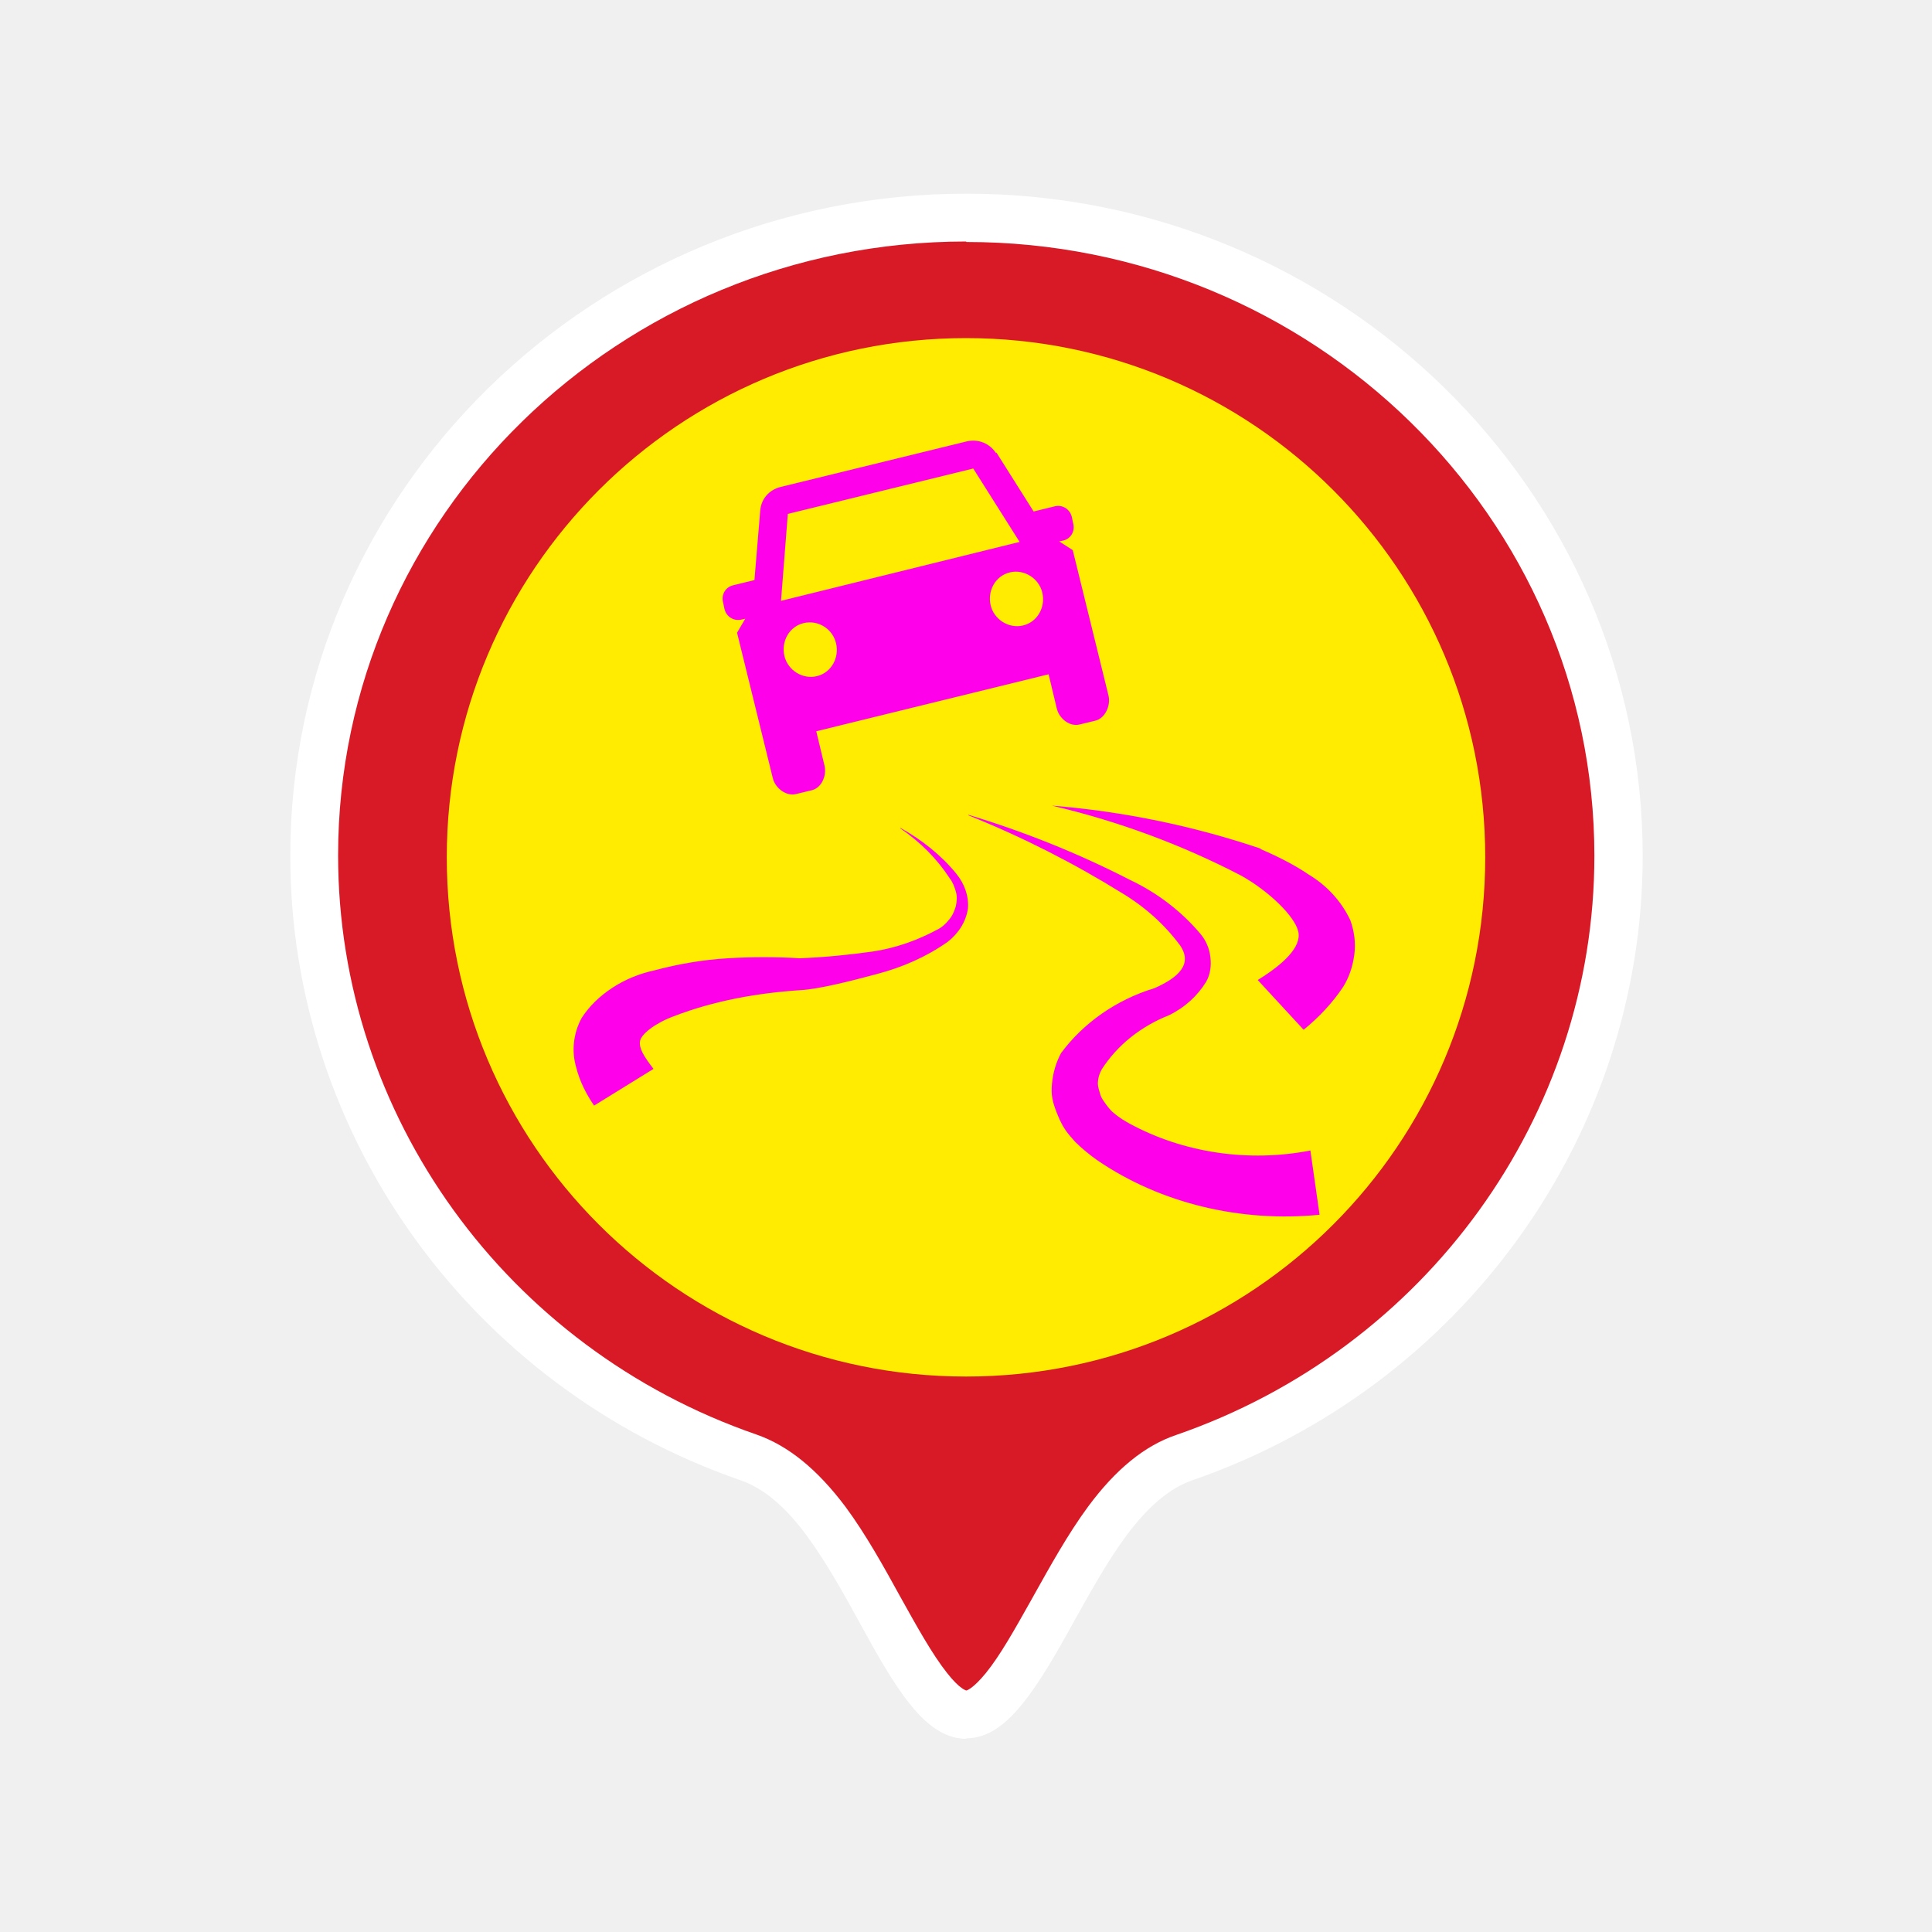
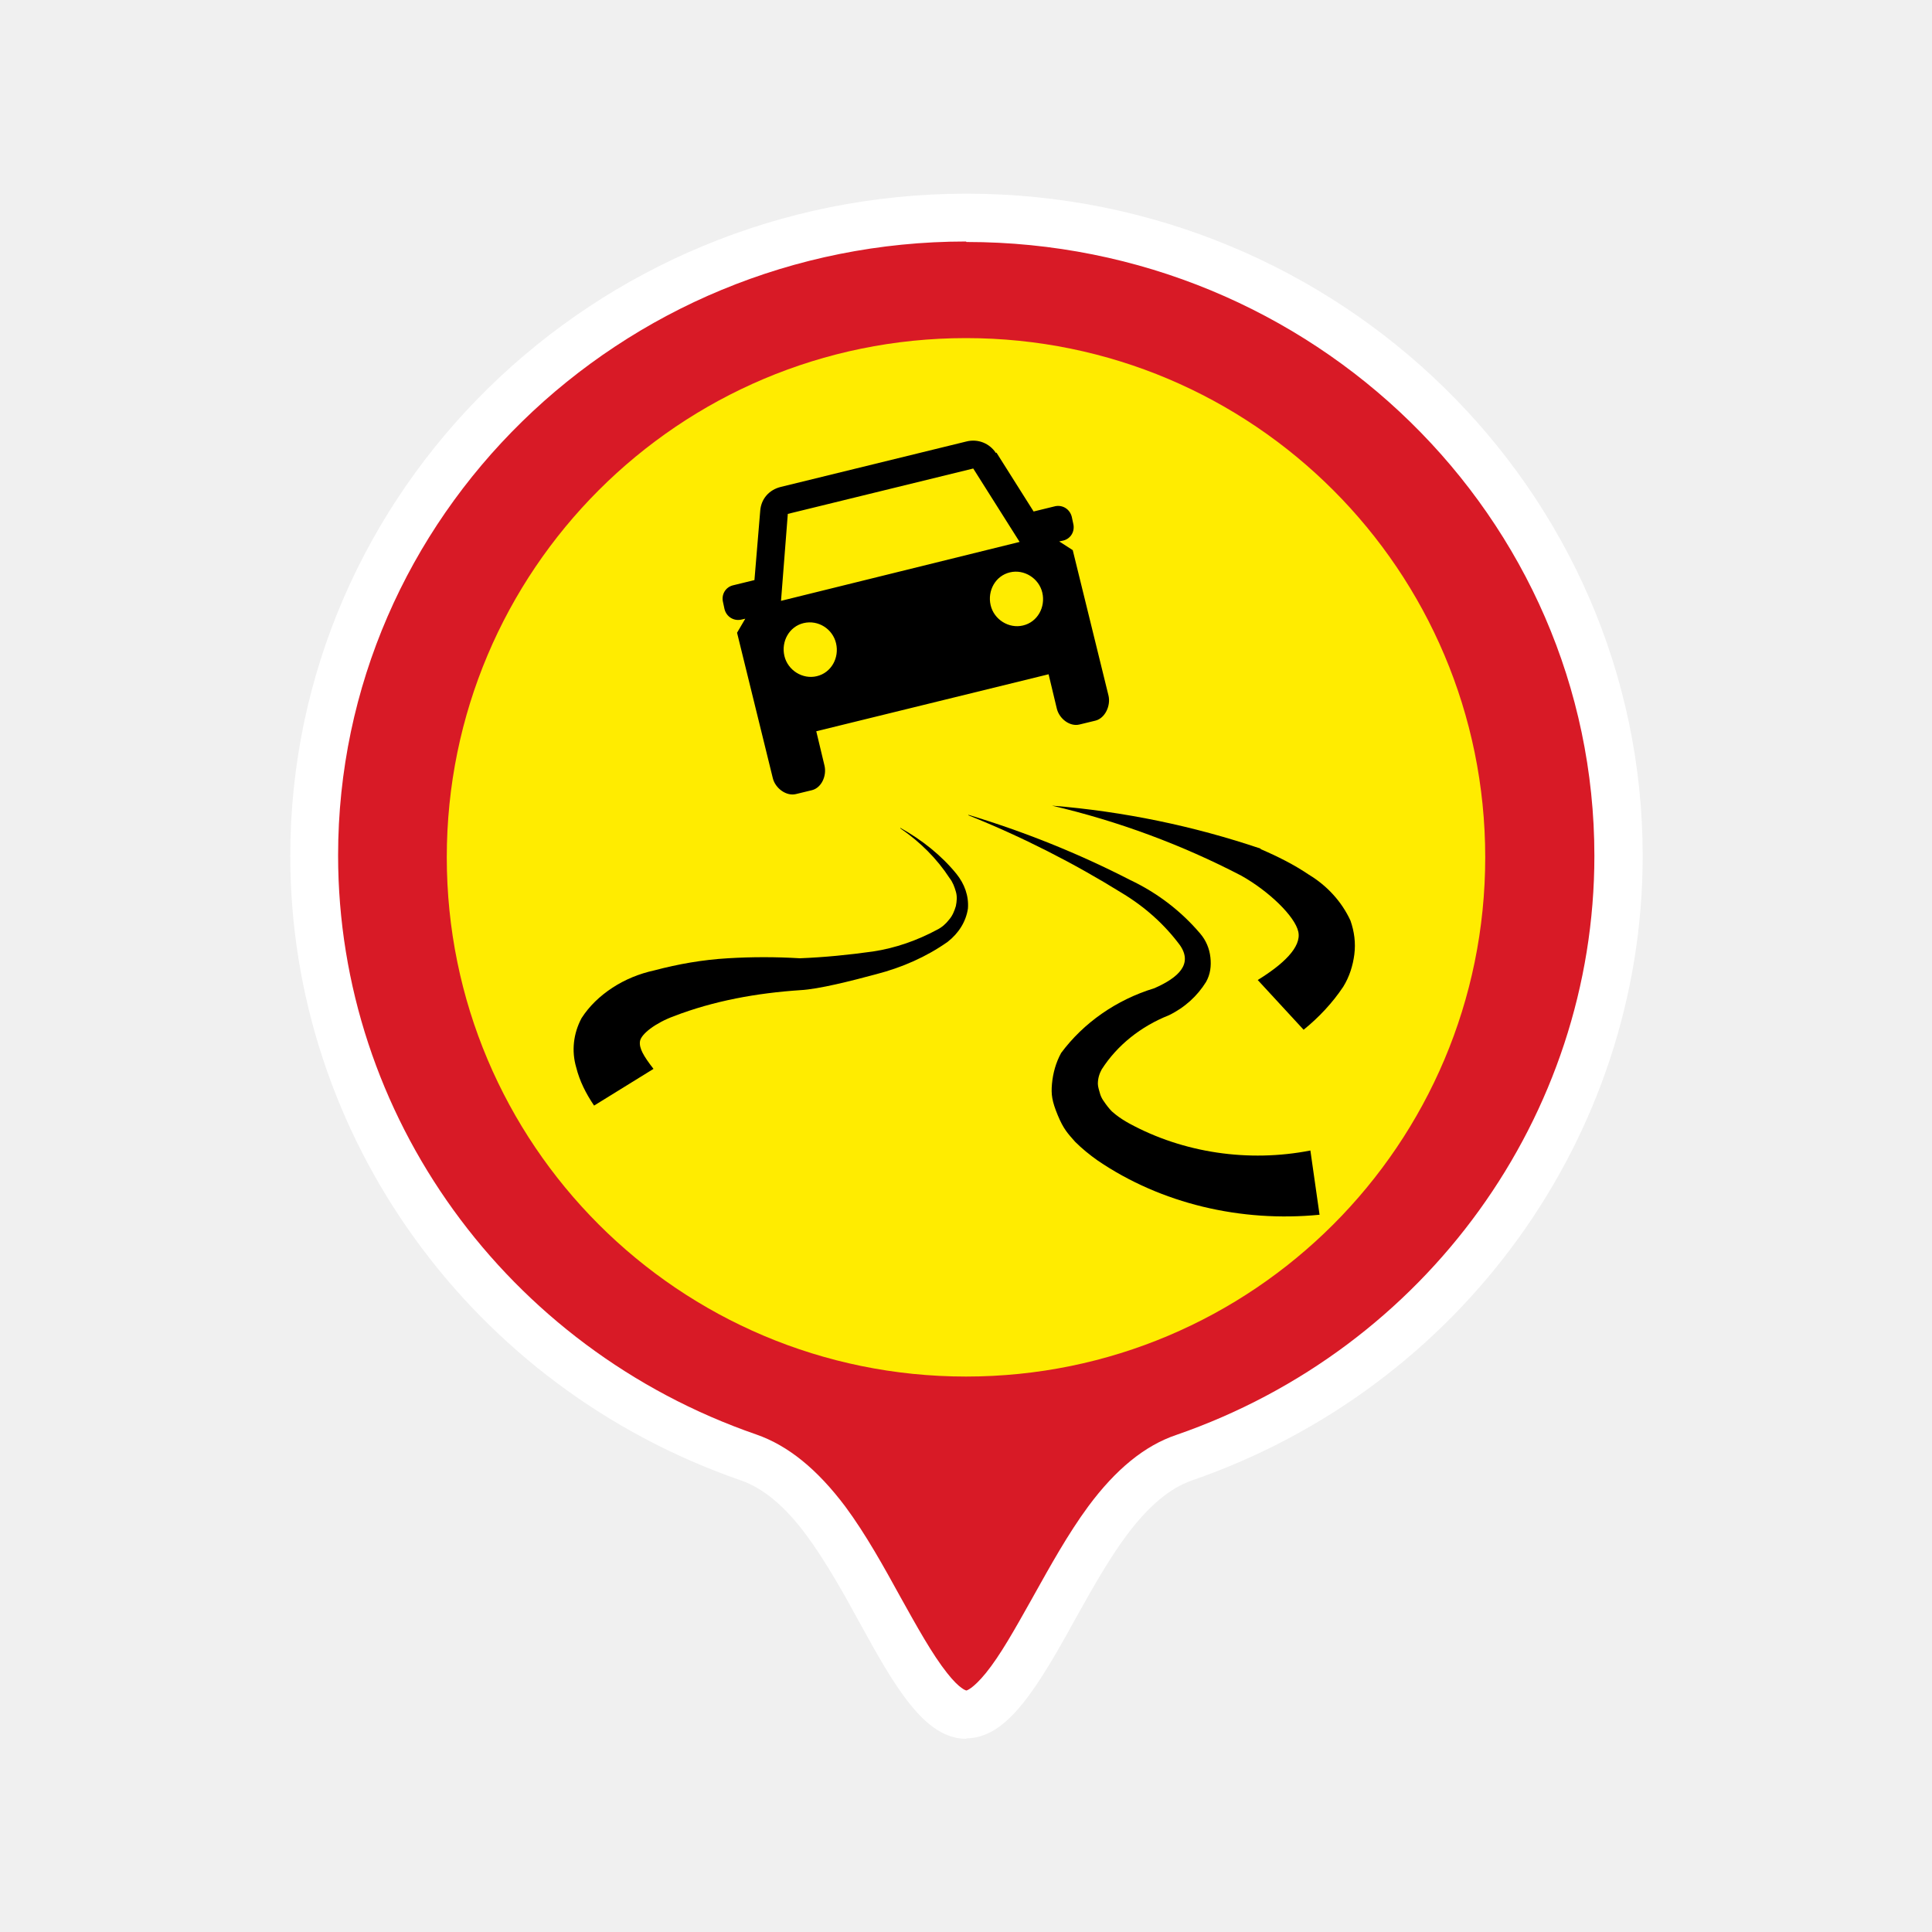
<svg xmlns="http://www.w3.org/2000/svg" id="Layer_1" version="1.1" viewBox="0 0 40 40">
  <defs>
    <style>
      .st0 {
        fill: none;
      }

      .st1 {
        fill: #d81a26;
      }

      .st2 {
-         fill: #ff00eaff;
        fill-rule: evenodd;
      }

      .st3 {
-         fill: #ffffffff;
+         fill: #fff;
      }

      .st4 {
        fill: #ffec00;
      }
    </style>
  </defs>
  <path class="st3" d="M20,36c-.53,0-.92-.42-1.17-.73-.36-.45-.7-1.07-1.03-1.67-.36-.66-.71-1.28-1.1-1.81-.45-.61-.9-.98-1.36-1.14-5.58-1.93-9.33-7.13-9.33-12.93,0-7.56,6.28-13.71,14-13.71s14,6.15,14,13.71c0,5.8-3.75,11-9.33,12.93-.46.16-.9.53-1.35,1.13-.38.51-.72,1.12-1.05,1.71l-.05.09c-.38.69-.7,1.24-1.04,1.67-.26.32-.65.74-1.18.74h0Z" />
  <path class="st1" d="M20,5c-7.17,0-13,5.7-13,12.71,0,5.38,3.48,10.2,8.66,11.99.66.23,1.26.72,1.84,1.49.43.58.81,1.27,1.14,1.87.34.61.66,1.19.97,1.58.26.33.39.36.4.36,0,0,.13-.03.4-.36.3-.37.59-.89.95-1.53l.05-.09c.33-.59.7-1.26,1.12-1.83.57-.77,1.17-1.26,1.82-1.48,5.18-1.79,8.66-6.61,8.66-11.99,0-7.01-5.83-12.71-13-12.71h0Z" />
  <rect class="st0" x="6" y="4" width="28" height="32" />
  <path class="st4" d="M20,28.5c5.94,0,10.75-4.81,10.75-10.75s-4.81-10.75-10.75-10.75-10.75,4.81-10.75,10.75,4.81,10.75,10.75,10.75Z" />
-   <path class="st2" d="M20.62,9.38c-.13-.2-.37-.3-.61-.24l-3.84.94c-.25.06-.41.25-.43.49l-.12,1.44-.45.11c-.15.04-.24.19-.2.35l.03.14c.04.16.19.25.34.22l.09-.02-.17.29.74,3.01c.05.21.28.38.48.33l.33-.08c.2-.05.31-.3.26-.51l-.17-.71,4.81-1.18.17.71c.05.21.27.38.47.33l.33-.08c.2-.05.32-.31.27-.52l-.74-3.01-.28-.18.09-.02c.15-.04.24-.19.2-.35l-.03-.14c-.04-.16-.19-.25-.34-.22l-.45.11-.77-1.22h0ZM16.31,10.64l3.84-.94.96,1.52-4.94,1.22.14-1.79h0ZM16.91,14c-.29.07-.6-.12-.67-.42s.1-.61.4-.68.6.12.67.42-.1.61-.4.68ZM21.18,12.95c-.29.07-.6-.12-.67-.42s.1-.61.4-.68c.29-.07.6.12.67.42s-.1.61-.4.68ZM26.1,17.57c-1.39-.47-2.84-.77-4.32-.89,1.37.32,2.69.81,3.92,1.45.57.32,1.11.84,1.18,1.16s-.32.68-.84,1l.95,1.03c.32-.26.6-.56.82-.89.13-.21.2-.44.23-.67.03-.24,0-.47-.08-.7-.18-.39-.48-.72-.86-.95-.31-.21-.65-.38-1-.53h0ZM20.05,16.87c1.16.35,2.28.8,3.35,1.35.57.27,1.06.65,1.45,1.11.12.14.19.31.21.49.02.18,0,.35-.09.51-.18.29-.44.53-.77.69-.58.23-1.07.62-1.39,1.12-.05.09-.08.19-.08.3,0,.06.03.15.05.22.02.06.05.11.08.15.04.06.1.14.16.2.1.09.19.15.29.21.02.01.05.03.07.04,1.12.61,2.47.81,3.75.56l.19,1.33c-1.63.16-3.28-.23-4.59-1.12-.17-.12-.33-.25-.47-.39-.15-.17-.24-.26-.36-.55-.12-.29-.14-.43-.12-.65s.08-.44.19-.64c.46-.62,1.14-1.1,1.93-1.34.5-.22.8-.5.53-.89-.32-.43-.72-.79-1.2-1.08-1-.62-2.06-1.16-3.18-1.61h0ZM18.64,17.14c.45.25.85.57,1.16.95.17.21.26.46.24.72-.04.27-.19.51-.42.69-.44.31-.94.53-1.48.67-.52.14-1.19.31-1.57.33-.9.06-1.79.22-2.62.54-.38.14-.68.37-.7.52-.02.14.07.3.28.57l-1.23.76c-.17-.25-.3-.51-.37-.79-.1-.34-.06-.7.11-1.02.16-.25.38-.46.64-.63s.55-.29.87-.36c.49-.13,1-.22,1.52-.25.5-.03.99-.03,1.49,0,.51-.02,1.01-.07,1.51-.14.47-.07.92-.23,1.33-.45.1-.05.18-.12.25-.21.07-.08.11-.18.14-.28.02-.1.03-.2,0-.3s-.06-.19-.13-.28c-.26-.4-.61-.75-1.02-1.03h0Z" />
+   <path class="st2" d="M20.62,9.38c-.13-.2-.37-.3-.61-.24l-3.84.94c-.25.06-.41.25-.43.49l-.12,1.44-.45.11c-.15.04-.24.19-.2.35l.03.14c.04.16.19.25.34.22l.09-.02-.17.29.74,3.01c.05.21.28.38.48.33l.33-.08c.2-.05.31-.3.26-.51l-.17-.71,4.81-1.18.17.71c.05.21.27.38.47.33l.33-.08c.2-.05.32-.31.27-.52l-.74-3.01-.28-.18.09-.02c.15-.04.24-.19.2-.35l-.03-.14c-.04-.16-.19-.25-.34-.22l-.45.11-.77-1.22h0ZM16.31,10.64l3.84-.94.96,1.52-4.94,1.22.14-1.79h0ZM16.91,14c-.29.07-.6-.12-.67-.42s.1-.61.4-.68.6.12.67.42-.1.61-.4.68ZM21.18,12.95c-.29.07-.6-.12-.67-.42s.1-.61.4-.68c.29-.07.6.12.67.42s-.1.61-.4.68Z" />
+   <path class="st2" d="M26.1,17.57c-1.39-.47-2.84-.77-4.32-.89,1.37.32,2.69.81,3.92,1.45.57.32,1.11.84,1.18,1.16s-.32.68-.84,1l.95,1.03c.32-.26.6-.56.82-.89.13-.21.2-.44.23-.67.03-.24,0-.47-.08-.7-.18-.39-.48-.72-.86-.95-.31-.21-.65-.38-1-.53h0Z" />
+   <path class="st2" d="M20.05,16.87c1.16.35,2.28.8,3.35,1.35.57.27,1.06.65,1.45,1.11.12.14.19.31.21.49.02.18,0,.35-.09.51-.18.29-.44.53-.77.69-.58.23-1.07.62-1.39,1.12-.05.09-.08.19-.08.3,0,.06.03.15.05.22.02.06.05.11.08.15.04.06.1.14.16.2.1.09.19.15.29.21.02.01.05.03.07.04,1.12.61,2.47.81,3.75.56l.19,1.33c-1.63.16-3.28-.23-4.59-1.12-.17-.12-.33-.25-.47-.39-.15-.17-.24-.26-.36-.55-.12-.29-.14-.43-.12-.65s.08-.44.19-.64c.46-.62,1.14-1.1,1.93-1.34.5-.22.8-.5.53-.89-.32-.43-.72-.79-1.2-1.08-1-.62-2.06-1.16-3.18-1.61h0Z" />
+   <path class="st2" d="M18.64,17.14c.45.25.85.57,1.16.95.17.21.26.46.24.72-.04.27-.19.51-.42.69-.44.31-.94.53-1.48.67-.52.14-1.19.31-1.57.33-.9.06-1.79.22-2.62.54-.38.14-.68.37-.7.52-.02.14.07.3.28.57l-1.23.76c-.17-.25-.3-.51-.37-.79-.1-.34-.06-.7.11-1.02.16-.25.38-.46.64-.63s.55-.29.87-.36c.49-.13,1-.22,1.52-.25.5-.03.99-.03,1.49,0,.51-.02,1.01-.07,1.51-.14.47-.07.92-.23,1.33-.45.1-.05.18-.12.25-.21.07-.08.11-.18.14-.28.02-.1.03-.2,0-.3s-.06-.19-.13-.28c-.26-.4-.61-.75-1.02-1.03h0Z" />
</svg>
